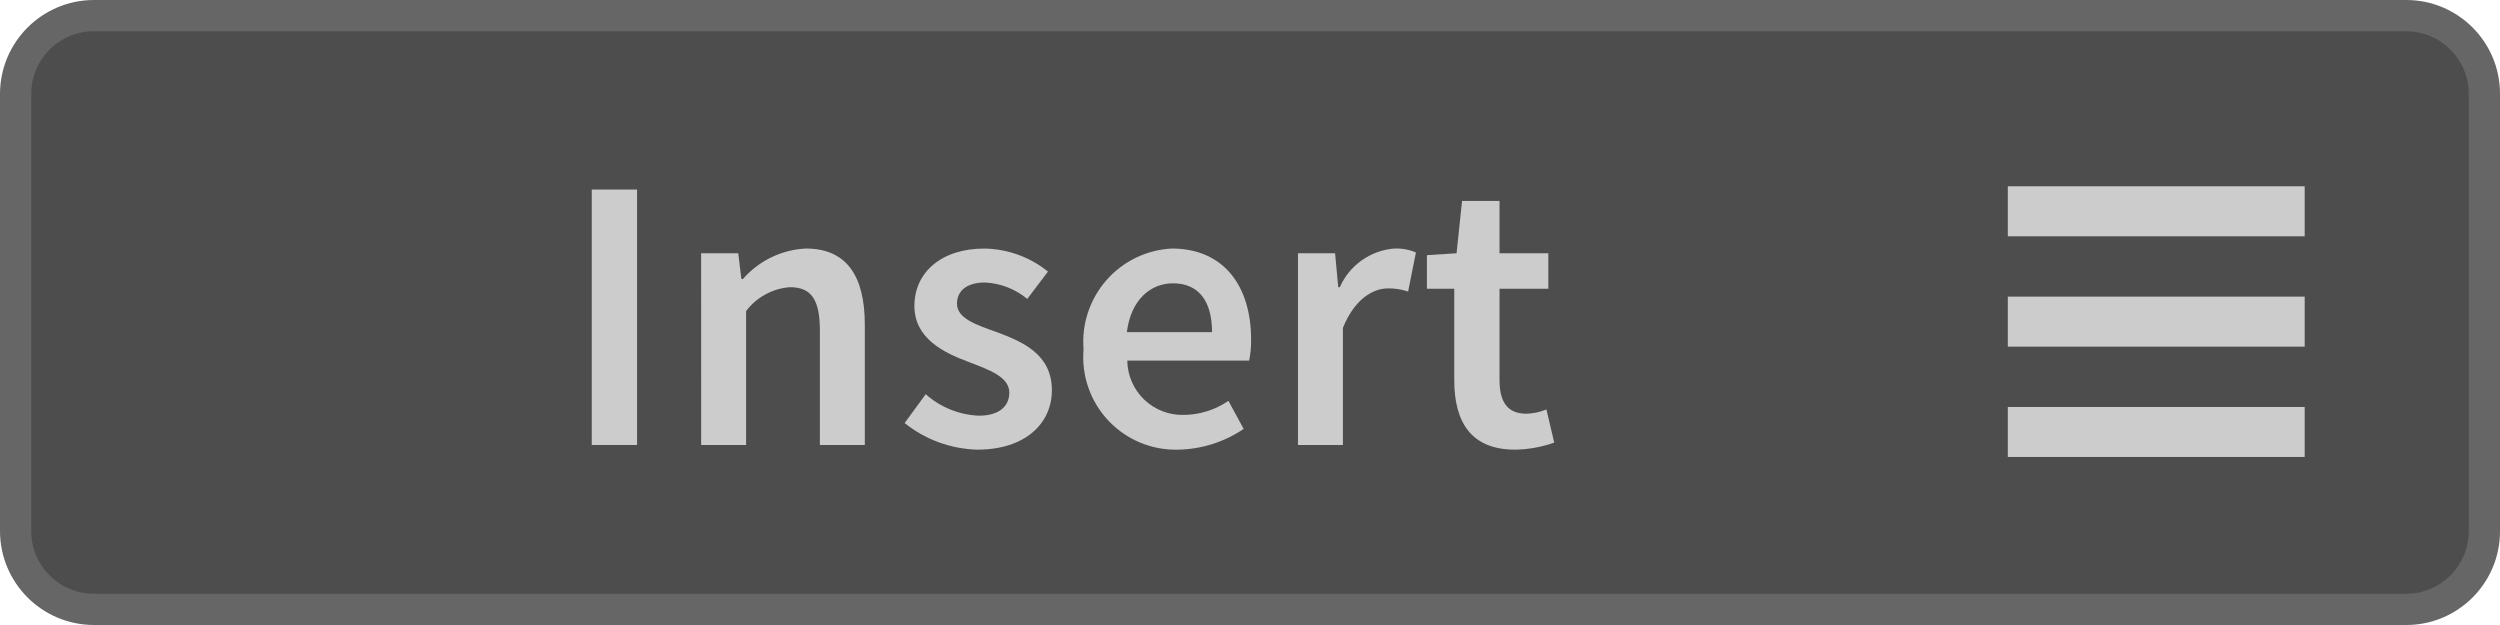
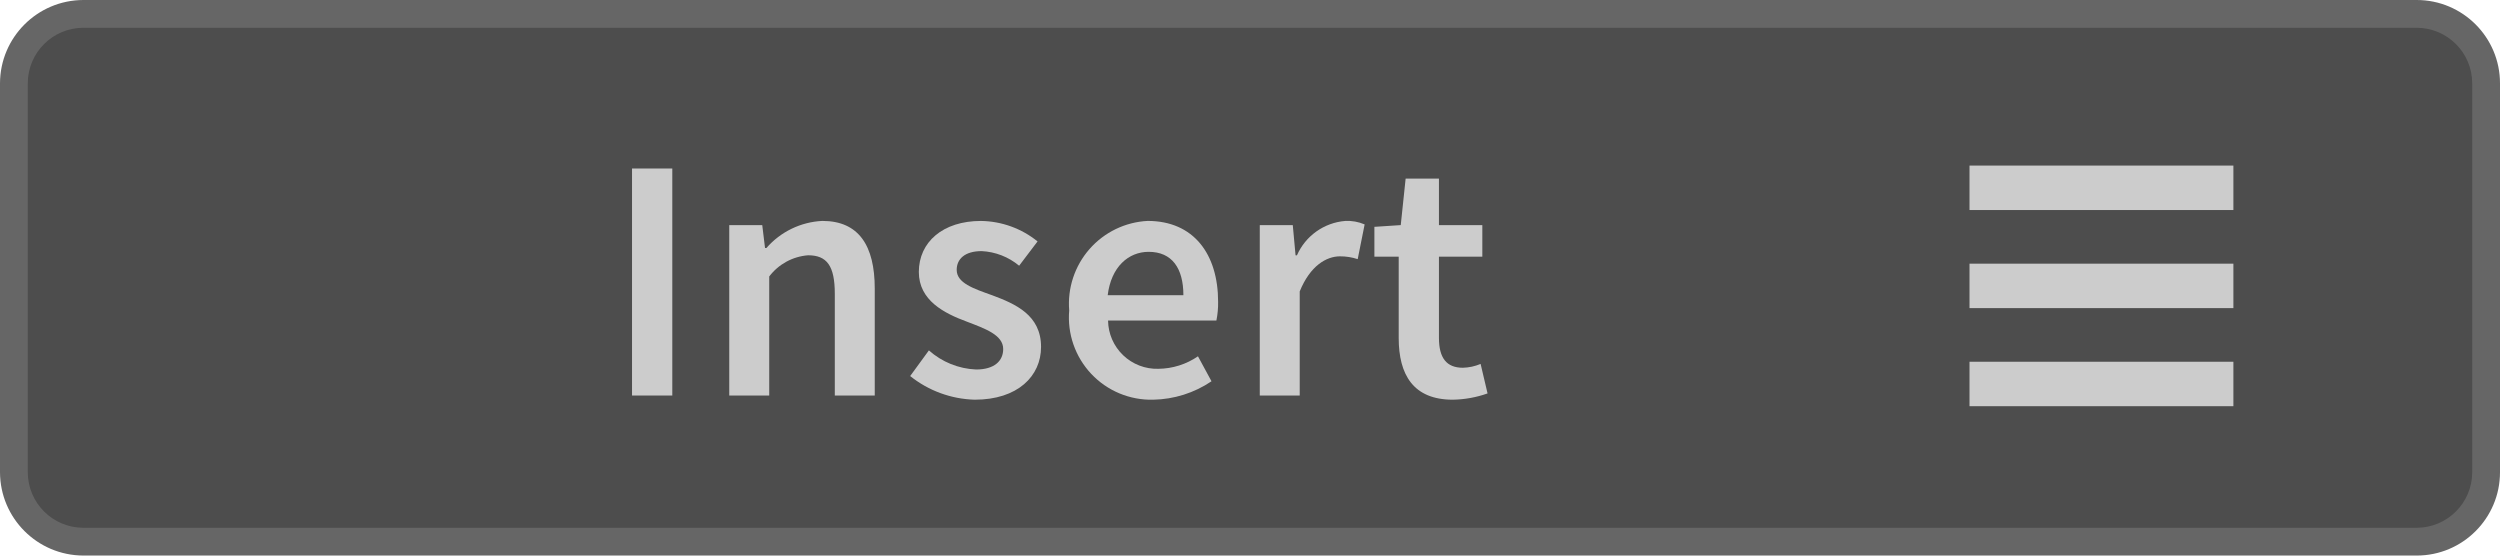
- <svg xmlns="http://www.w3.org/2000/svg" width="80" height="20" viewBox="0 0 80 20">
-   <rect x="0.5" y="0.5" width="79" height="19" rx="2.5" ry="2.5" fill="#4d4d4d" />
-   <path d="M77,1a2.002,2.002,0,0,1,2,2V17a2.002,2.002,0,0,1-2,2H3a2.002,2.002,0,0,1-2-2V3A2.002,2.002,0,0,1,3,1H77m0-1H3A3.009,3.009,0,0,0,0,3V17a3.009,3.009,0,0,0,3,3H77a3,3,0,0,0,3-3V3a3,3,0,0,0-3-3Z" fill="#666" />
-   <line x1="73.75" y1="10.292" x2="64.25" y2="10.292" stroke="#ccc" stroke-miterlimit="10" stroke-width="1.6" />
-   <line x1="73.75" y1="6.761" x2="64.25" y2="6.761" stroke="#ccc" stroke-miterlimit="10" stroke-width="1.6" />
-   <line x1="73.75" y1="13.823" x2="64.25" y2="13.823" stroke="#ccc" stroke-miterlimit="10" stroke-width="1.6" />
-   <path d="M18.936,6.066h1.45v8.173H18.936Z" fill="#ccc" />
-   <path d="M22.436,8.104h1.188l.1.824h.05a2.853,2.853,0,0,1,2.013-.975c1.312,0,1.887.888,1.887,2.438v3.849h-1.438V10.578c0-1.013-.287-1.388-.962-1.388a1.943,1.943,0,0,0-1.399.763v4.286h-1.438Z" fill="#ccc" />
-   <path d="M29.623,12.614a2.727,2.727,0,0,0,1.7.688c.662,0,.975-.312.975-.737,0-.512-.663-.737-1.312-.987-.812-.3-1.725-.762-1.725-1.787,0-1.074.862-1.837,2.237-1.837a3.312,3.312,0,0,1,2.037.737l-.663.875A2.285,2.285,0,0,0,31.522,9.04c-.612,0-.899.288-.899.676,0,.475.612.675,1.274.912.838.312,1.763.712,1.763,1.861,0,1.05-.838,1.9-2.388,1.9a3.887,3.887,0,0,1-2.324-.851Z" fill="#ccc" />
-   <path d="M37.498,7.953c1.662,0,2.537,1.2,2.537,2.912a3.117,3.117,0,0,1-.062.675H36.073a1.761,1.761,0,0,0,1.812,1.737,2.564,2.564,0,0,0,1.425-.45l.487.899a3.867,3.867,0,0,1-2.099.663,2.959,2.959,0,0,1-3.024-3.212A2.986,2.986,0,0,1,37.498,7.953Zm1.287,2.675c0-.975-.412-1.562-1.25-1.562-.725,0-1.35.537-1.475,1.562Z" fill="#ccc" />
-   <path d="M41.535,8.104h1.188l.1,1.087h.05a2.086,2.086,0,0,1,1.737-1.237,1.569,1.569,0,0,1,.7.125l-.25,1.25a2.008,2.008,0,0,0-.638-.101c-.487,0-1.074.338-1.449,1.263v3.749h-1.438Z" fill="#ccc" />
-   <path d="M46.536,9.24h-.875V8.166l.949-.062.176-1.675h1.199V8.104h1.562V9.24h-1.562V12.165c0,.725.275,1.074.862,1.074a1.754,1.754,0,0,0,.638-.138l.25,1.062a3.928,3.928,0,0,1-1.25.226c-1.425,0-1.949-.9-1.949-2.225Z" fill="#ccc" />
+ <svg xmlns="http://www.w3.org/2000/svg" width="90" height="20" viewBox="0 0 90 20">
+   <rect x="0.5" y="0.5" width="89" height="19" rx="2.5" ry="2.5" fill="#4d4d4d" />
+   <path d="M87,1a2.002,2.002,0,0,1,2,2V17a2.002,2.002,0,0,1-2,2H3a2.002,2.002,0,0,1-2-2V3A2.002,2.002,0,0,1,3,1H87m0-1H3A3.009,3.009,0,0,0,0,3V17a3.009,3.009,0,0,0,3,3H87a3,3,0,0,0,3-3V3a3,3,0,0,0-3-3Z" fill="#666" />
+   <line x1="80.402" y1="10.292" x2="70.902" y2="10.292" stroke="#ccc" stroke-miterlimit="10" stroke-width="1.6" />
+   <line x1="80.402" y1="6.761" x2="70.902" y2="6.761" stroke="#ccc" stroke-miterlimit="10" stroke-width="1.6" />
+   <line x1="80.402" y1="13.823" x2="70.902" y2="13.823" stroke="#ccc" stroke-miterlimit="10" stroke-width="1.6" />
+   <path d="M22.753,6.066h1.45v8.173H22.753Z" fill="#ccc" />
+   <path d="M26.253,8.104h1.188l.1.824h.05a2.853,2.853,0,0,1,2.013-.975c1.312,0,1.887.888,1.887,2.438v3.849h-1.438V10.578c0-1.013-.287-1.388-.962-1.388a1.943,1.943,0,0,0-1.399.763v4.286H26.253Z" fill="#ccc" />
+   <path d="M33.44,12.614a2.727,2.727,0,0,0,1.7.688c.662,0,.975-.312.975-.737,0-.512-.663-.737-1.312-.987-.812-.3-1.725-.762-1.725-1.787,0-1.074.862-1.837,2.237-1.837a3.312,3.312,0,0,1,2.037.737l-.663.875A2.285,2.285,0,0,0,35.34,9.04c-.612,0-.899.288-.899.676,0,.475.612.675,1.274.912.838.312,1.763.712,1.763,1.861,0,1.05-.838,1.9-2.388,1.9a3.887,3.887,0,0,1-2.324-.851Z" fill="#ccc" />
+   <path d="M41.315,7.953c1.662,0,2.537,1.2,2.537,2.912a3.117,3.117,0,0,1-.062.675H39.89a1.761,1.761,0,0,0,1.812,1.737,2.564,2.564,0,0,0,1.425-.45l.487.899a3.867,3.867,0,0,1-2.099.663,2.959,2.959,0,0,1-3.024-3.212A2.986,2.986,0,0,1,41.315,7.953Zm1.287,2.675c0-.975-.412-1.562-1.25-1.562-.725,0-1.35.537-1.475,1.562Z" fill="#ccc" />
+   <path d="M45.352,8.104h1.188l.1,1.087h.05a2.086,2.086,0,0,1,1.737-1.237,1.569,1.569,0,0,1,.7.125l-.25,1.25a2.008,2.008,0,0,0-.638-.101c-.487,0-1.074.338-1.449,1.263v3.749h-1.438Z" fill="#ccc" />
+   <path d="M50.353,9.24h-.875V8.166l.949-.062.176-1.675H51.802V8.104h1.562V9.24H51.802V12.165c0,.725.275,1.074.862,1.074a1.754,1.754,0,0,0,.638-.138l.25,1.062a3.928,3.928,0,0,1-1.25.226c-1.425,0-1.949-.9-1.949-2.225Z" fill="#ccc" />
</svg>
